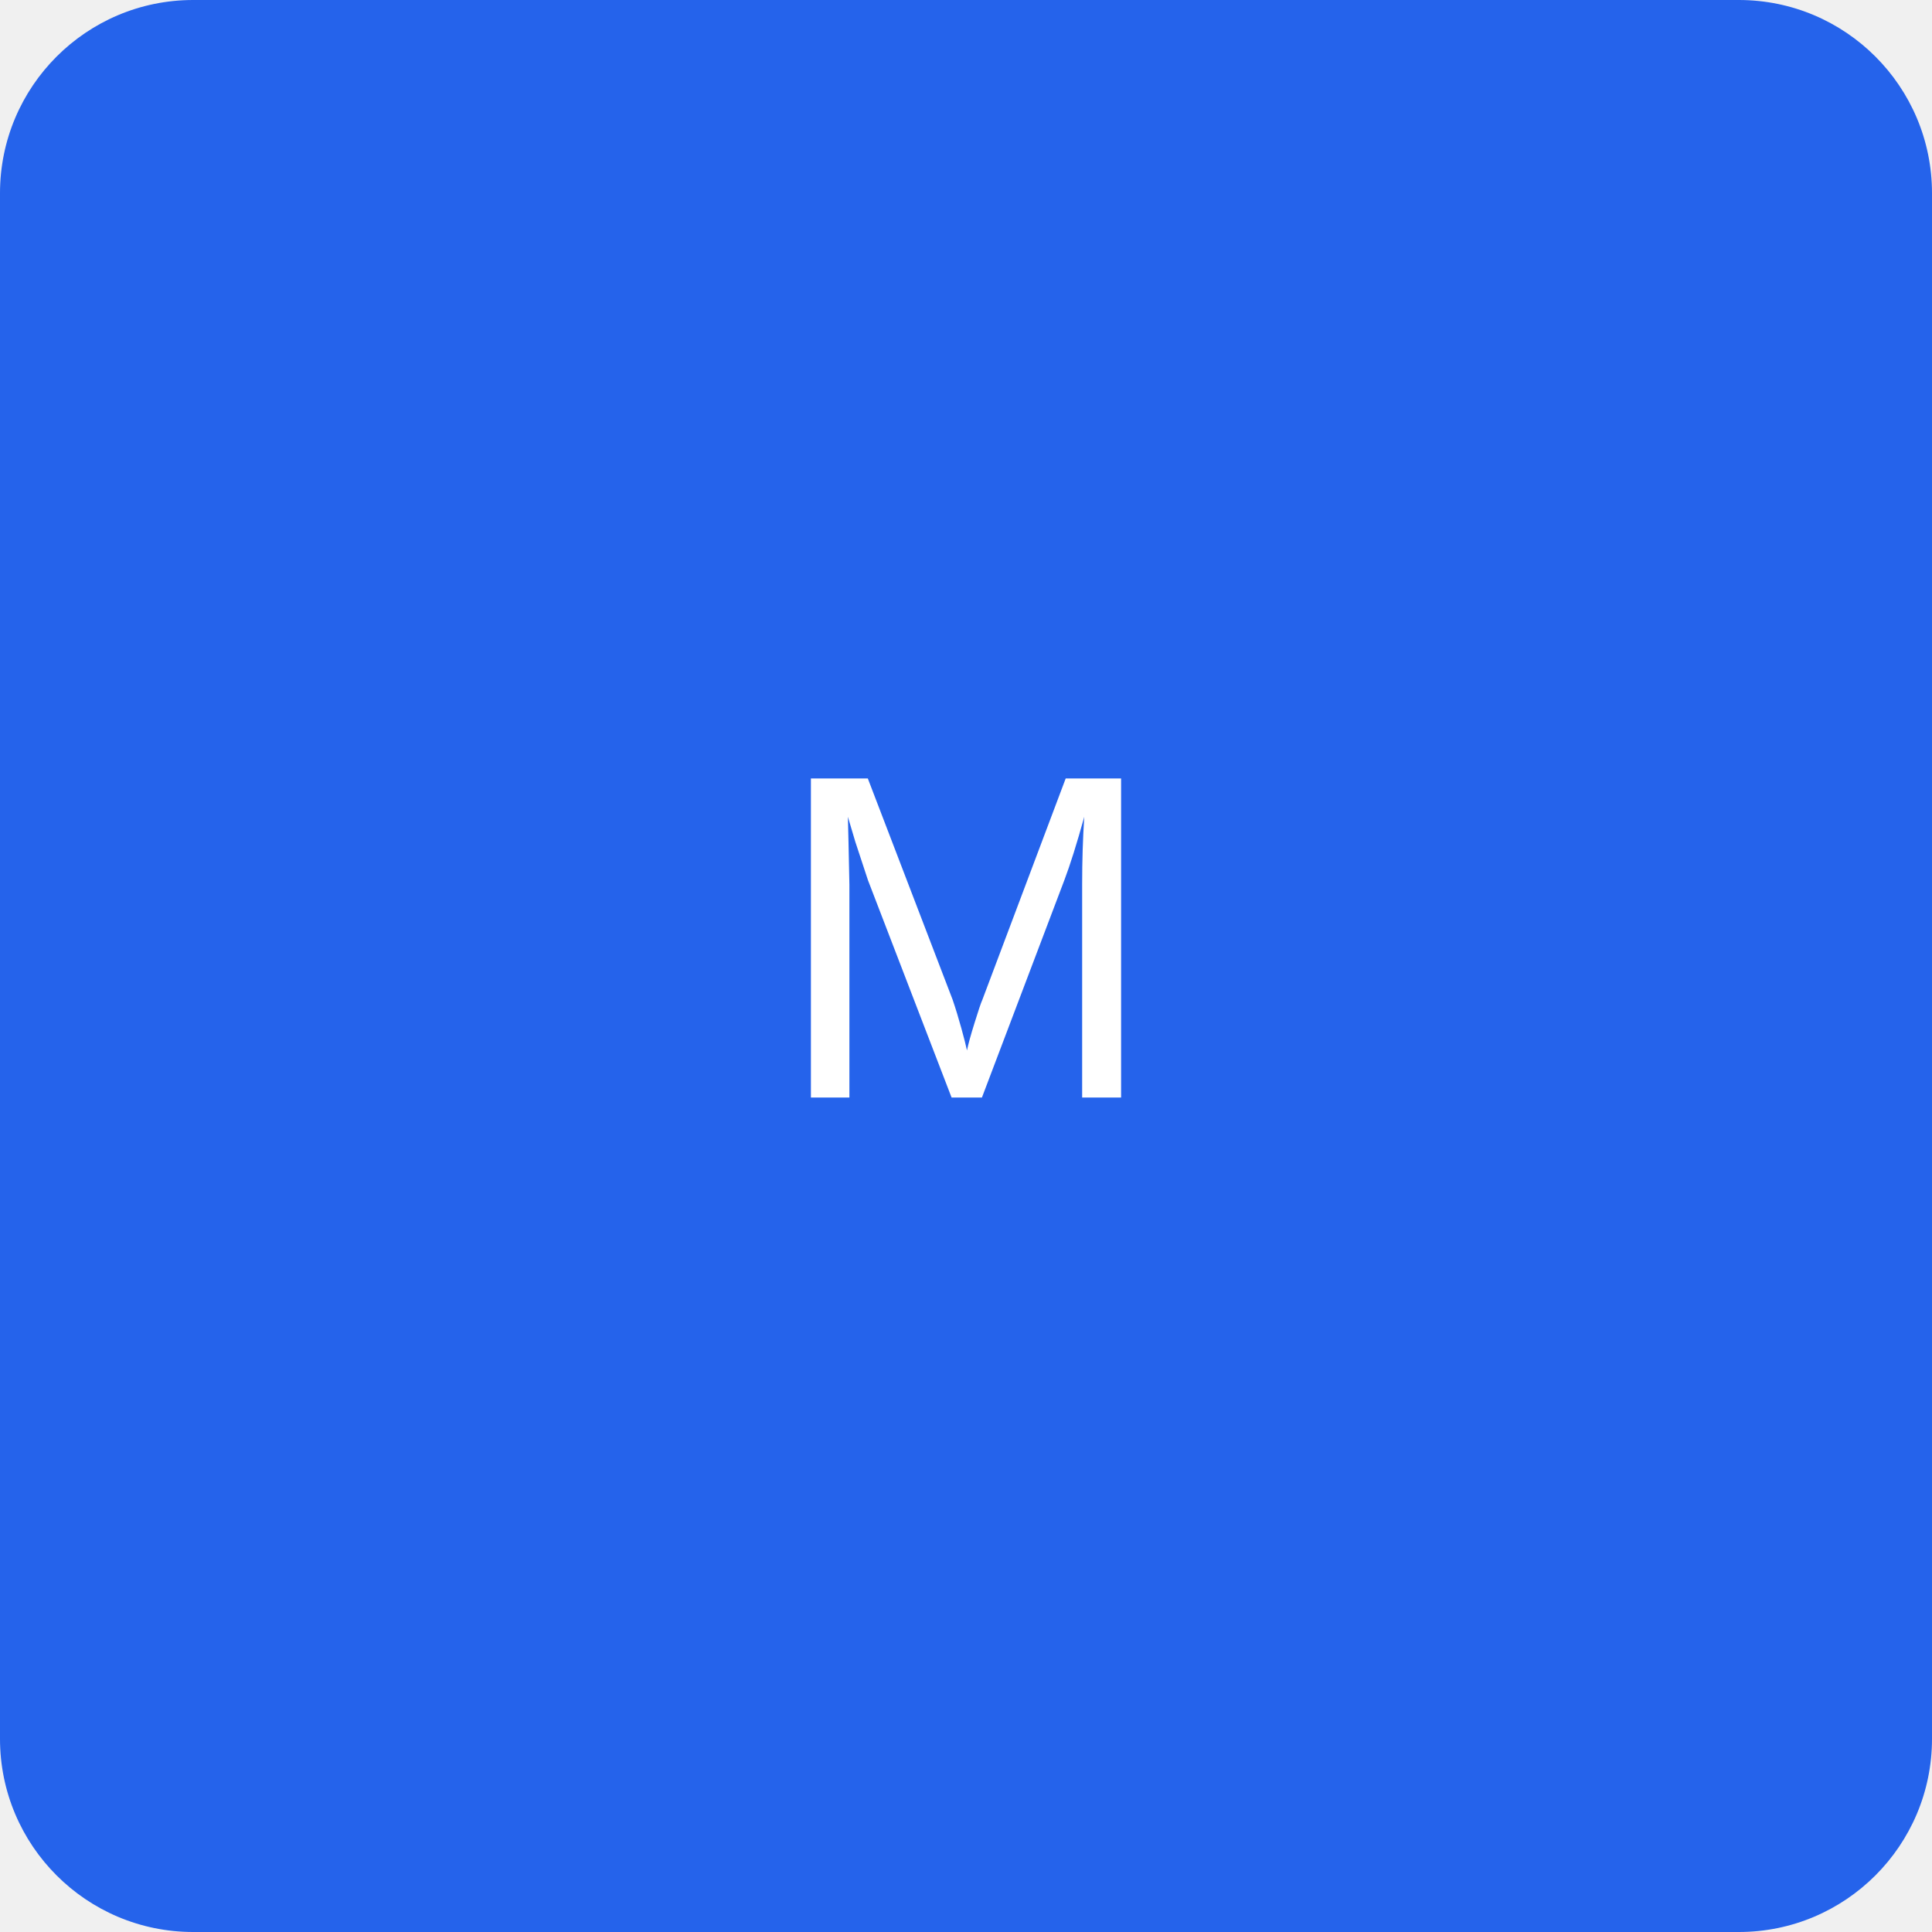
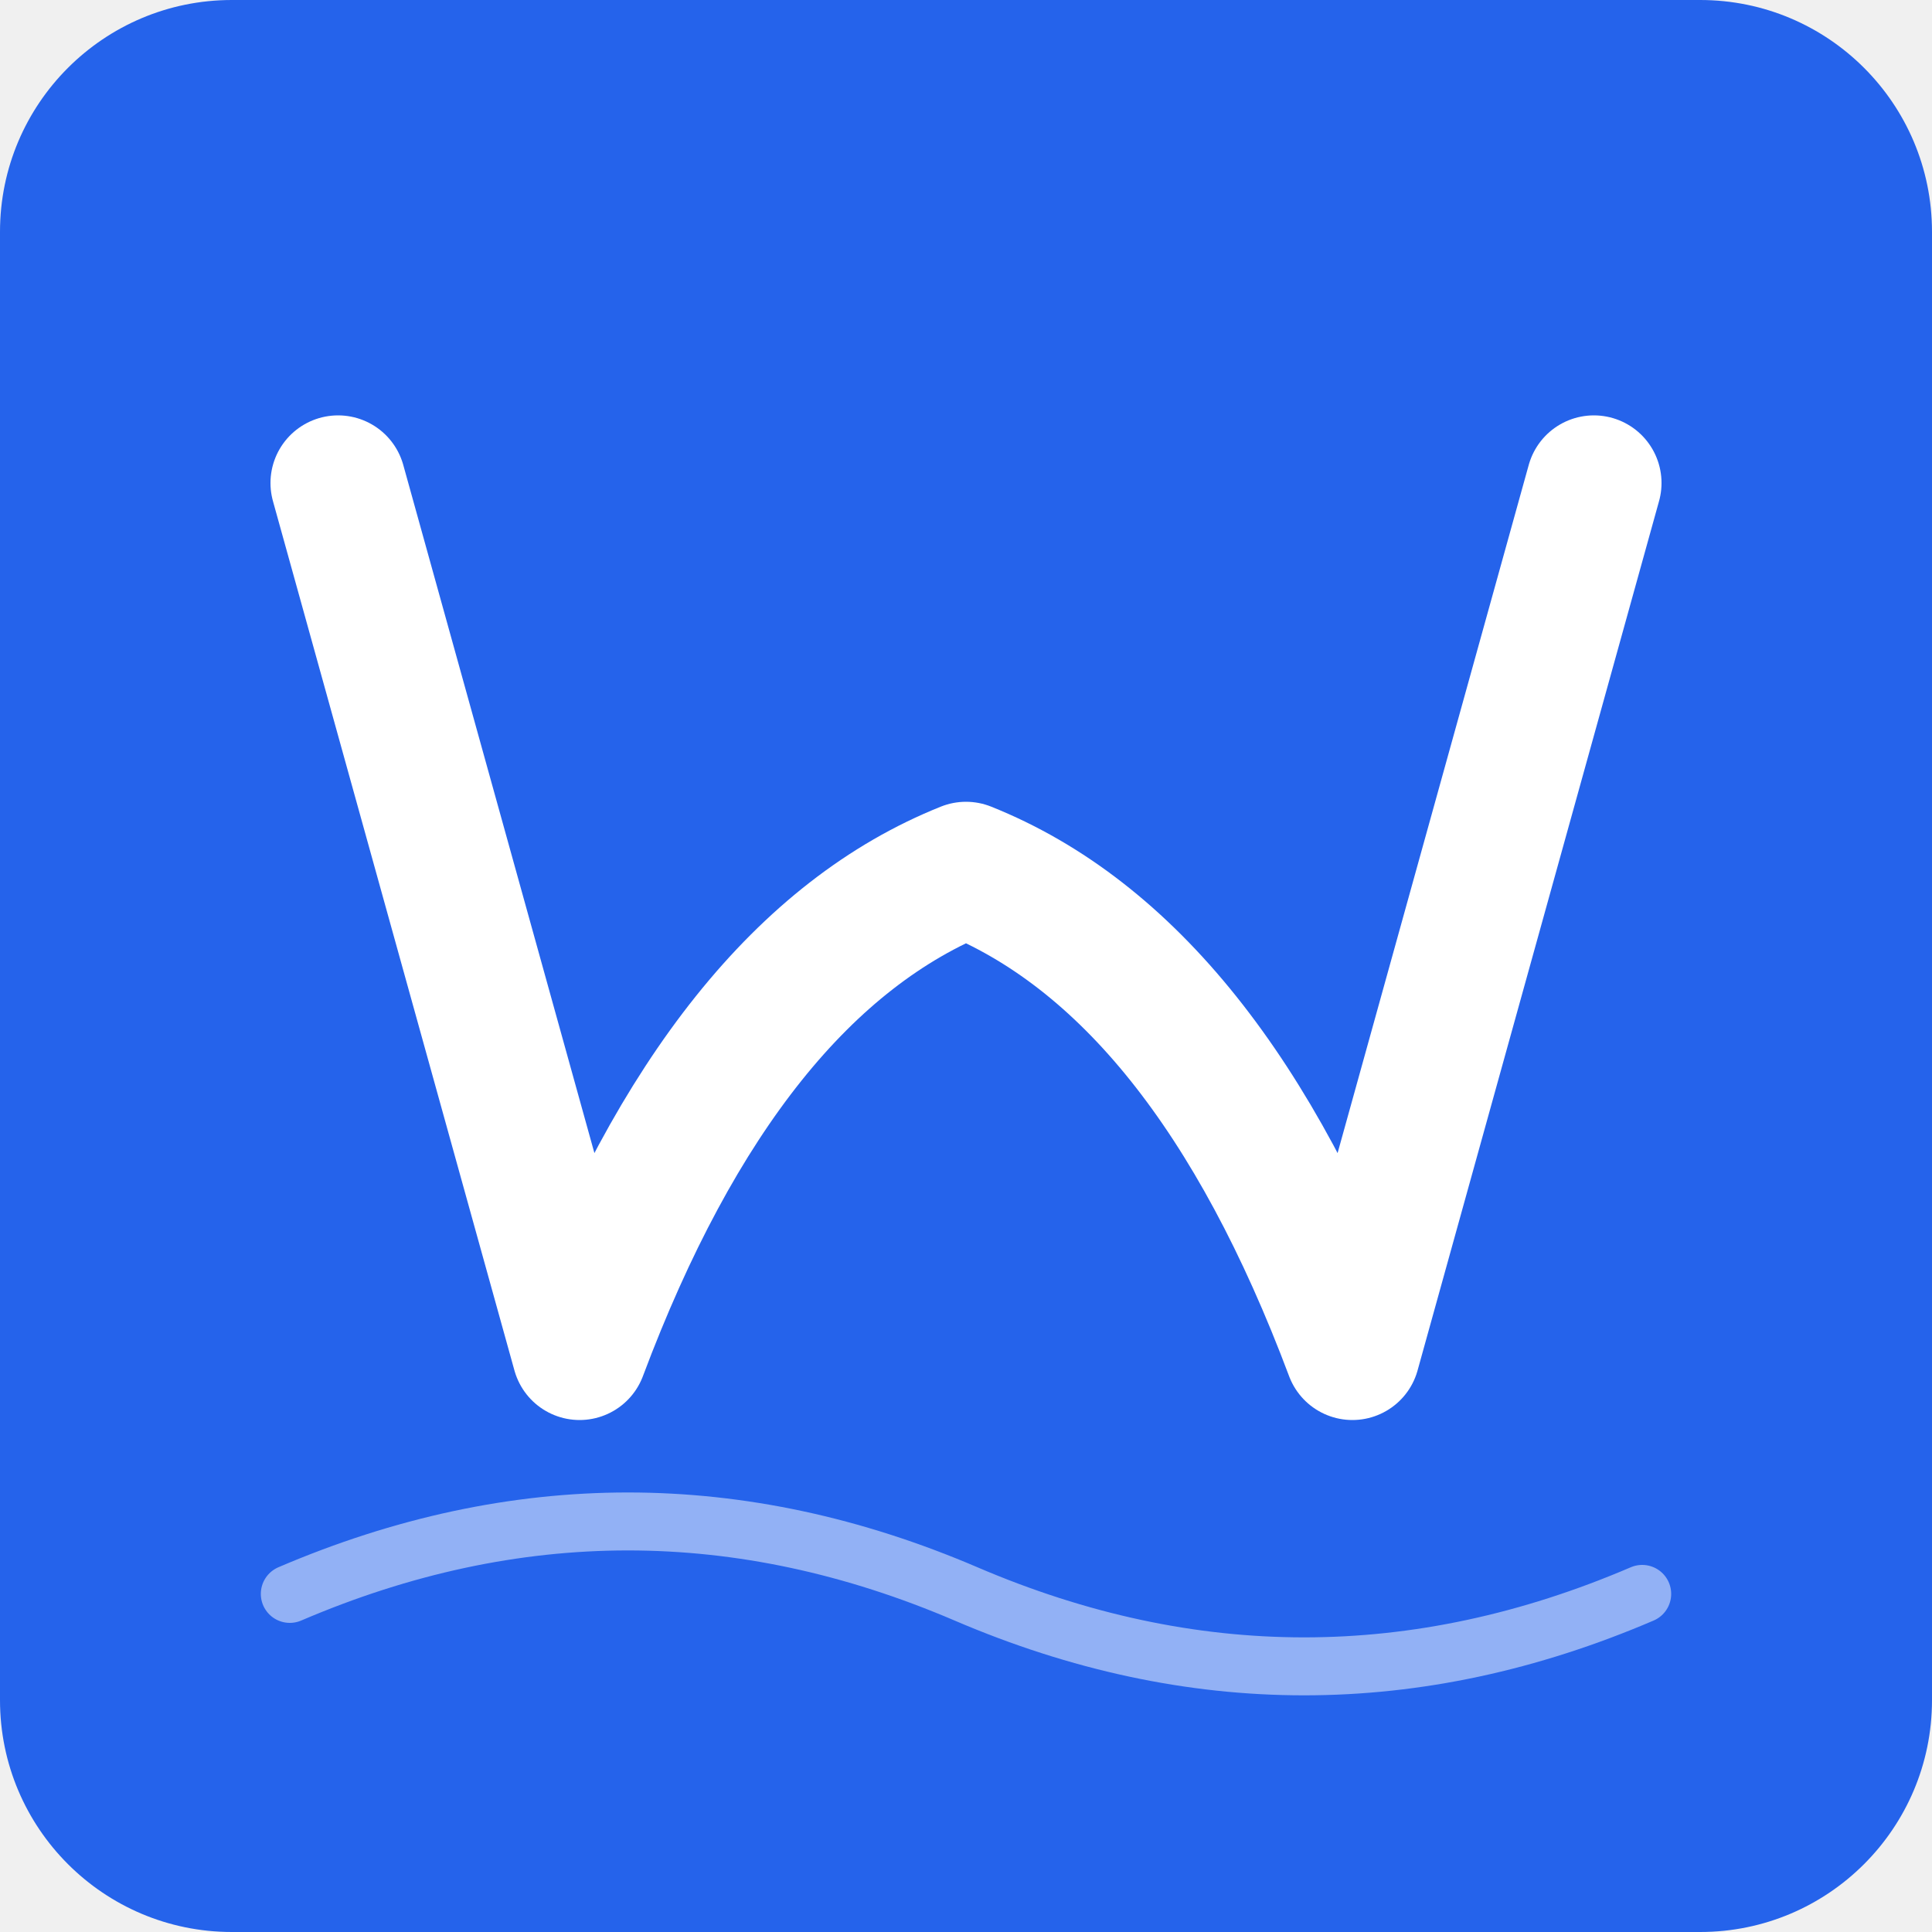
<svg xmlns="http://www.w3.org/2000/svg" width="200" height="200" viewBox="0 0 200 200">
-   <rect width="200" height="200" rx="20" fill="#2563eb" />
-   <text x="100" y="100" font-family="Arial, sans-serif" font-size="48" fill="white" text-anchor="middle" dominant-baseline="middle">M</text>
+   <rect width="200" height="200" rx="24" fill="#2563eb" />
+   <path d="M 35 50            L 60 140            Q 75 100, 100 90            Q 125 100, 140 140            L 165 50" fill="none" stroke="white" stroke-width="14" stroke-linecap="round" stroke-linejoin="round" />
+   <path d="M 30 165 Q 65 150, 100 165 Q 135 180, 170 165" fill="none" stroke="white" stroke-width="6" stroke-linecap="round" opacity="0.5" />
</svg>
